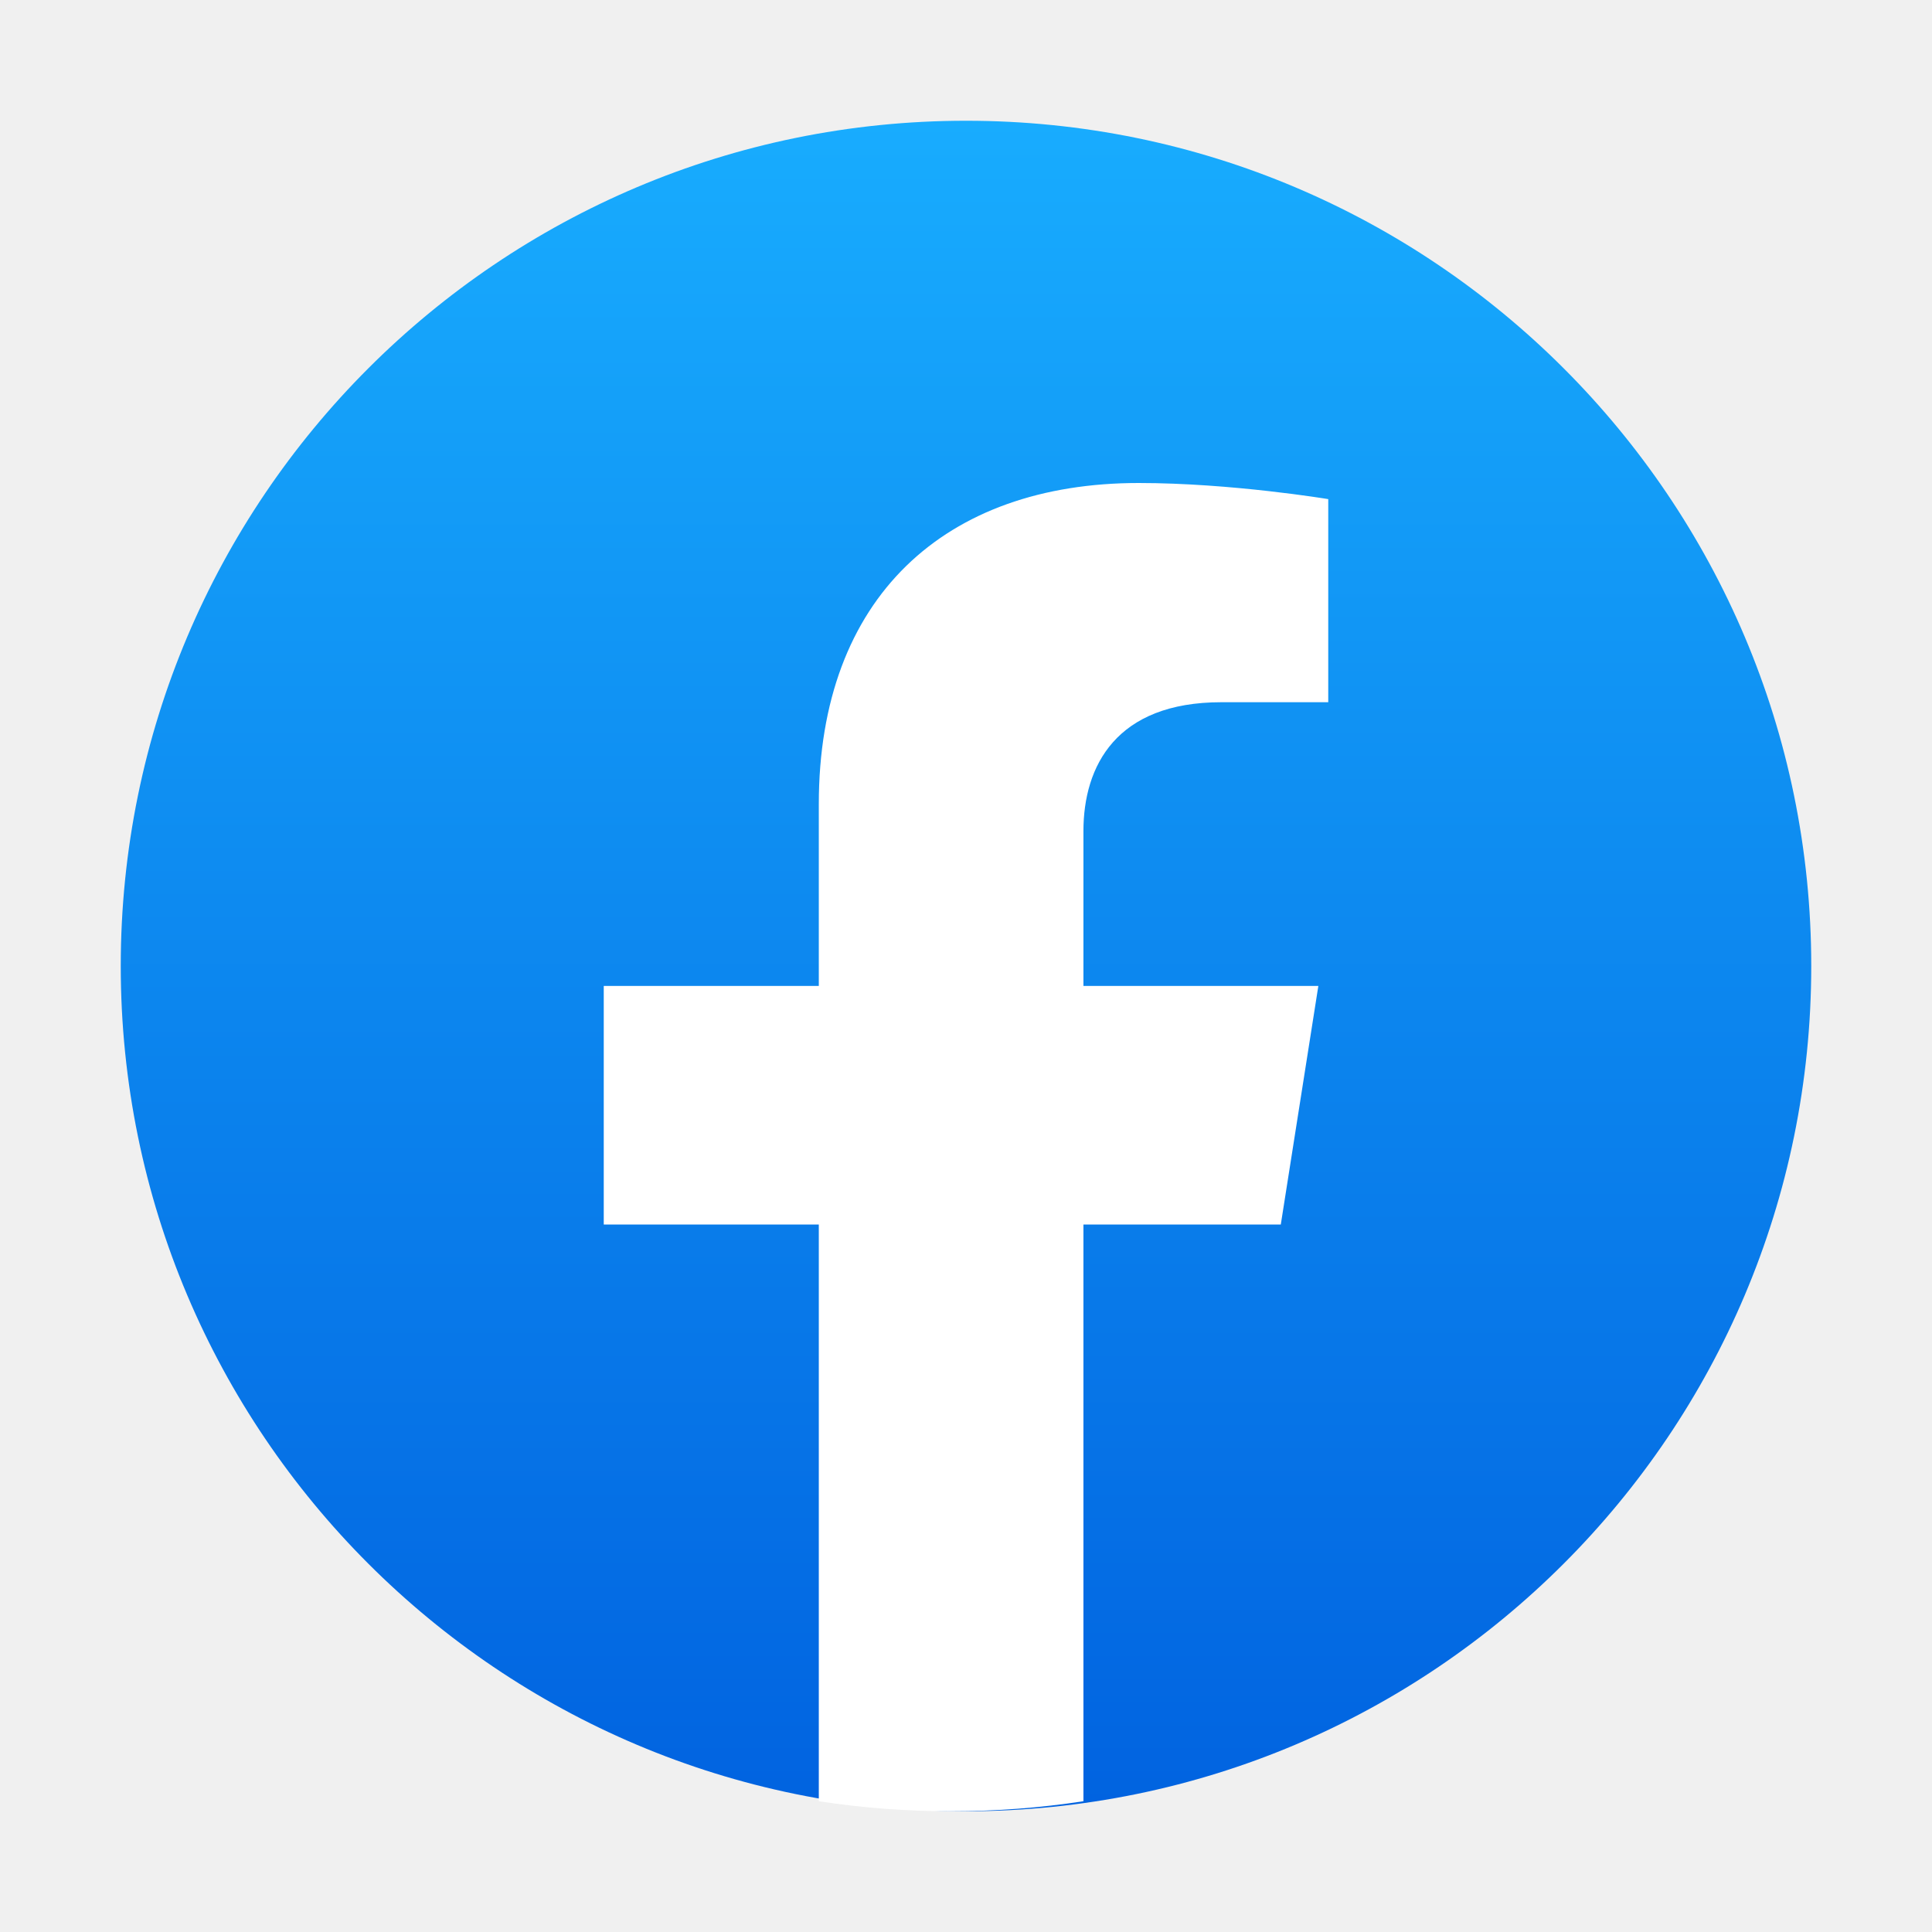
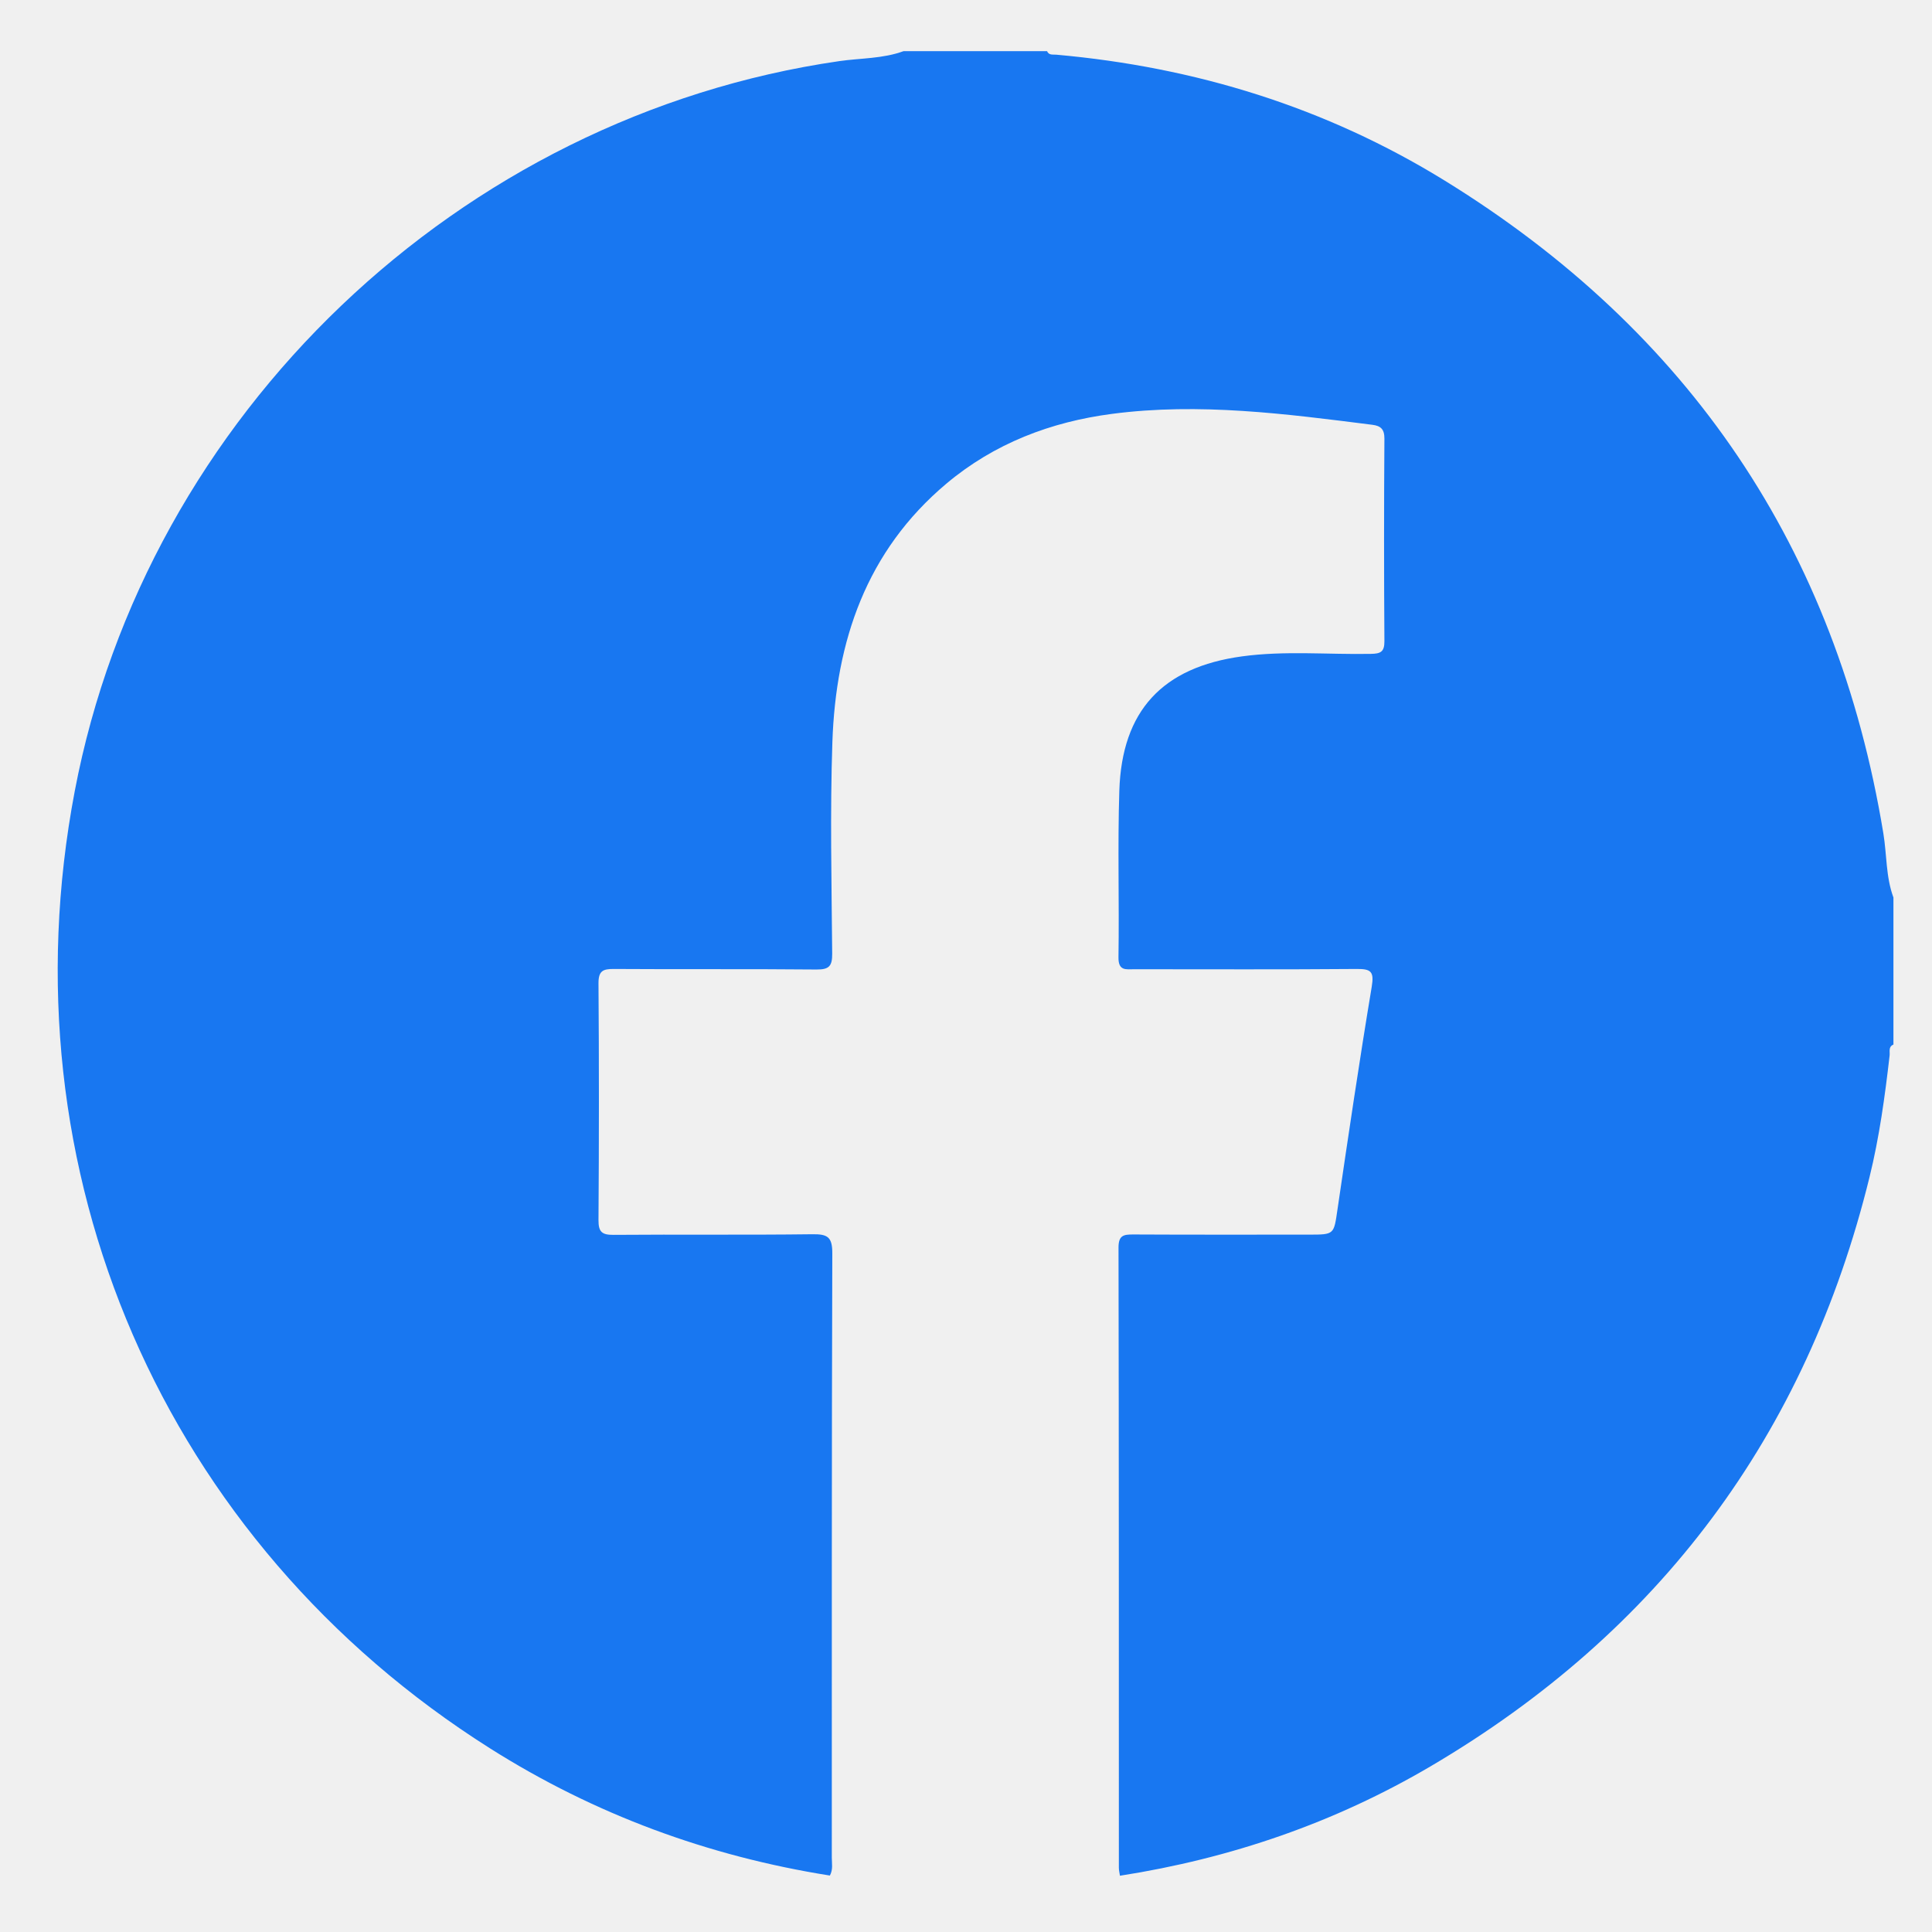
- <svg xmlns="http://www.w3.org/2000/svg" width="800px" height="800px" viewBox="0 0 32 32" fill="none">
-   <circle cx="16" cy="16" r="14" fill="url(#paint0_linear_87_7208)" />
-   <path d="M21.214 20.282L21.836 16.33H17.945V13.767C17.945 12.686 18.488 11.631 20.23 11.631H22V8.267C22 8.267 20.395 8 18.86 8C15.655 8 13.562 9.893 13.562 13.318V16.33H10V20.282H13.562V29.834C14.277 29.944 15.008 30 15.753 30C16.499 30 17.23 29.944 17.945 29.834V20.282H21.214Z" fill="white" />
+ <svg xmlns="http://www.w3.org/2000/svg" id="Layer_1" data-name="Layer 1" viewBox="0 0 501 501">
  <defs>
-     <linearGradient id="paint0_linear_87_7208" x1="16" y1="2" x2="16" y2="29.917" gradientUnits="userSpaceOnUse">
-       <stop stop-color="#18ACFE" />
-       <stop offset="1" stop-color="#0163E0" />
-     </linearGradient>
+     <style>
+       .cls-1 {
+         fill: #1877f1;
+       }
+     </style>
  </defs>
+   <path class="cls-1" d="M491,232.74v38.13c-1.37,.57-.88,1.83-.99,2.82-1.22,10.62-2.66,21.2-5.22,31.59-16.45,66.92-54.5,117.86-113.82,152.76-24.9,14.65-51.86,23.89-80.55,28.37-.12-.83-.28-1.43-.28-2.04-.01-53.62,.01-107.24-.09-160.86,0-3.19,1.33-3.4,3.85-3.39,15.19,.08,30.37,.04,45.56,.04,6.6,0,6.42-.03,7.38-6.58,2.83-19.25,5.67-38.49,8.87-57.68,.66-3.97-.18-4.66-3.9-4.63-19.21,.16-38.43,.07-57.65,.07-2.15,0-4.17,.51-4.12-3.09,.22-14.41-.24-28.83,.22-43.23,.67-20.74,11.2-32,31.81-34.81,11.1-1.52,22.28-.44,33.42-.65,2.46-.04,3.53-.47,3.51-3.27-.12-17.51-.12-35.02,0-52.53,.02-2.46-.96-3.33-3.1-3.6-22.43-2.84-44.89-5.8-67.51-2.84-15.9,2.08-30.55,7.65-42.98,18.1-20.78,17.48-28.67,40.88-29.56,67.01-.62,18.27-.2,36.57-.05,54.85,.03,3.23-.78,4.16-4.08,4.13-17.51-.17-35.02-.02-52.53-.14-2.85-.02-4.01,.5-3.99,3.74,.15,20.45,.14,40.91,0,61.37-.02,3.07,.88,3.86,3.89,3.84,17.2-.14,34.4,.06,51.6-.16,3.94-.05,5.16,.72,5.14,4.98-.17,52.22-.11,104.45-.13,156.67,0,1.5,.36,3.08-.5,4.65-31.57-5.01-61.02-15.86-88.03-32.92C42.34,399.87,.65,303.59,19.39,205.12,37.96,107.52,119.11,30.11,217.64,15.85c5.56-.8,11.3-.61,16.68-2.59h37.2c.47,1.13,1.52,.84,2.39,.92,36.04,3.21,69.86,13.63,100.66,32.61,63.49,39.12,101.64,95.51,113.81,169.28,.92,5.55,.63,11.3,2.62,16.67Z" />
</svg>
